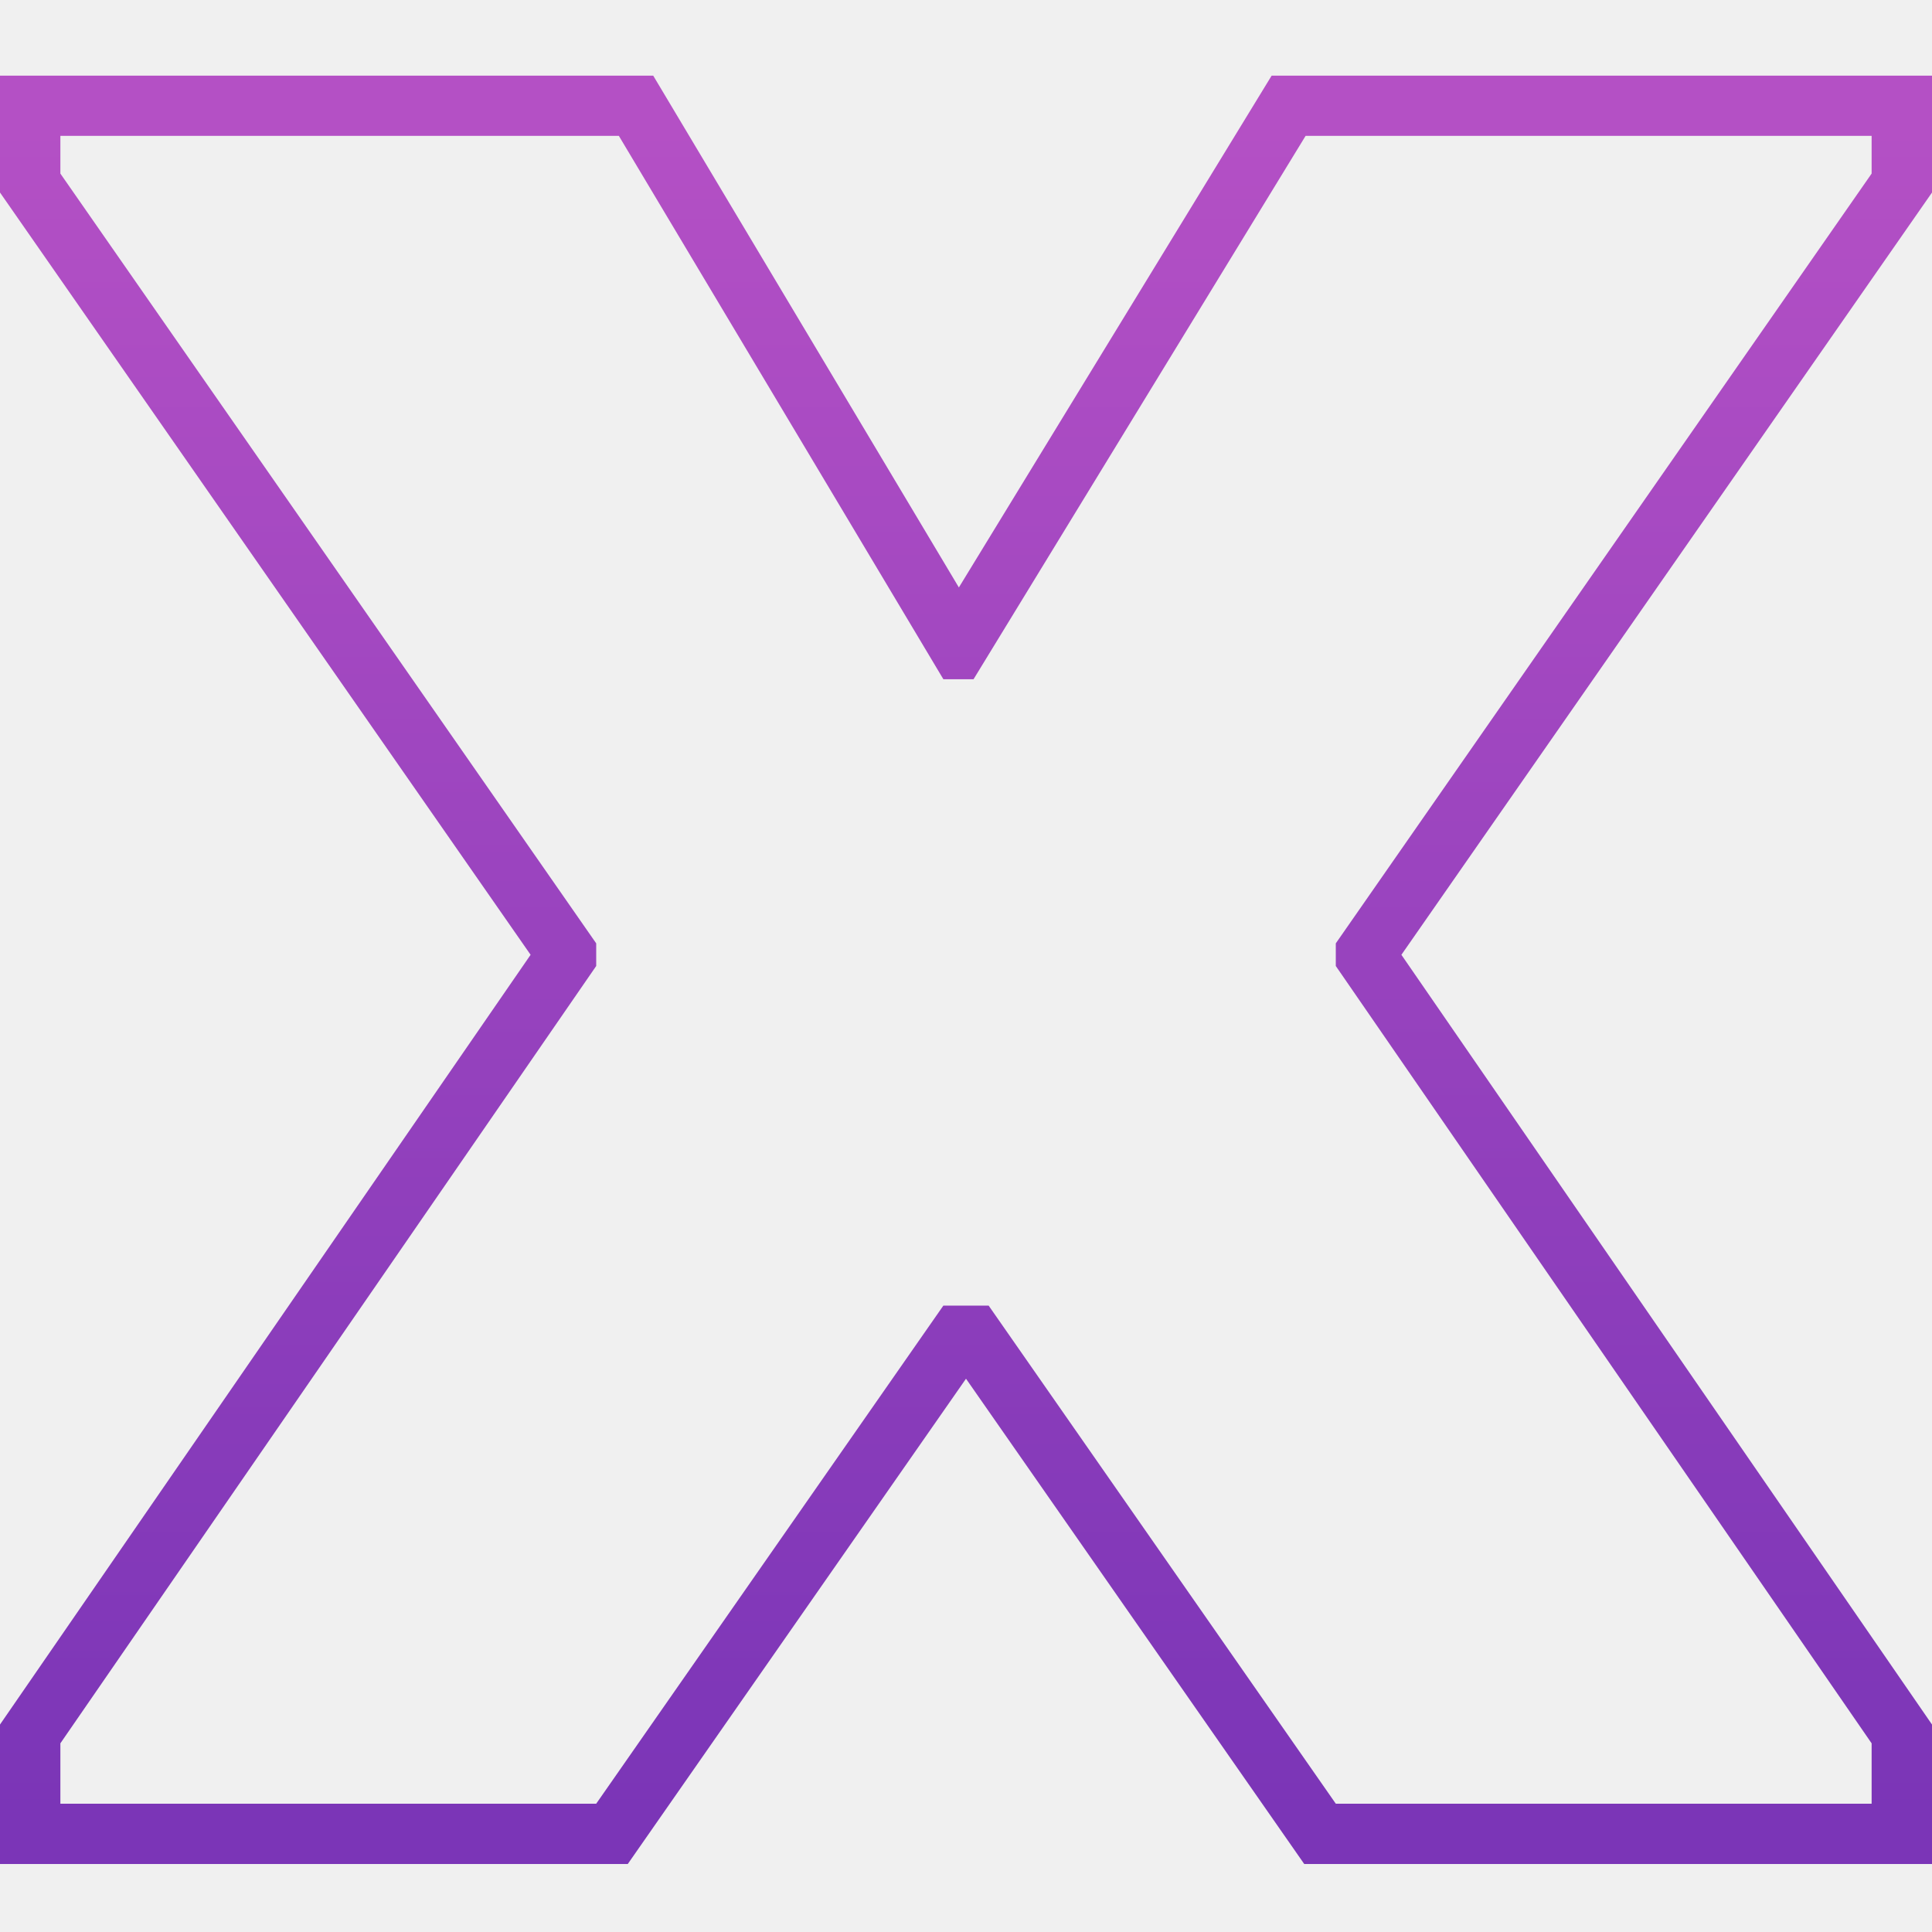
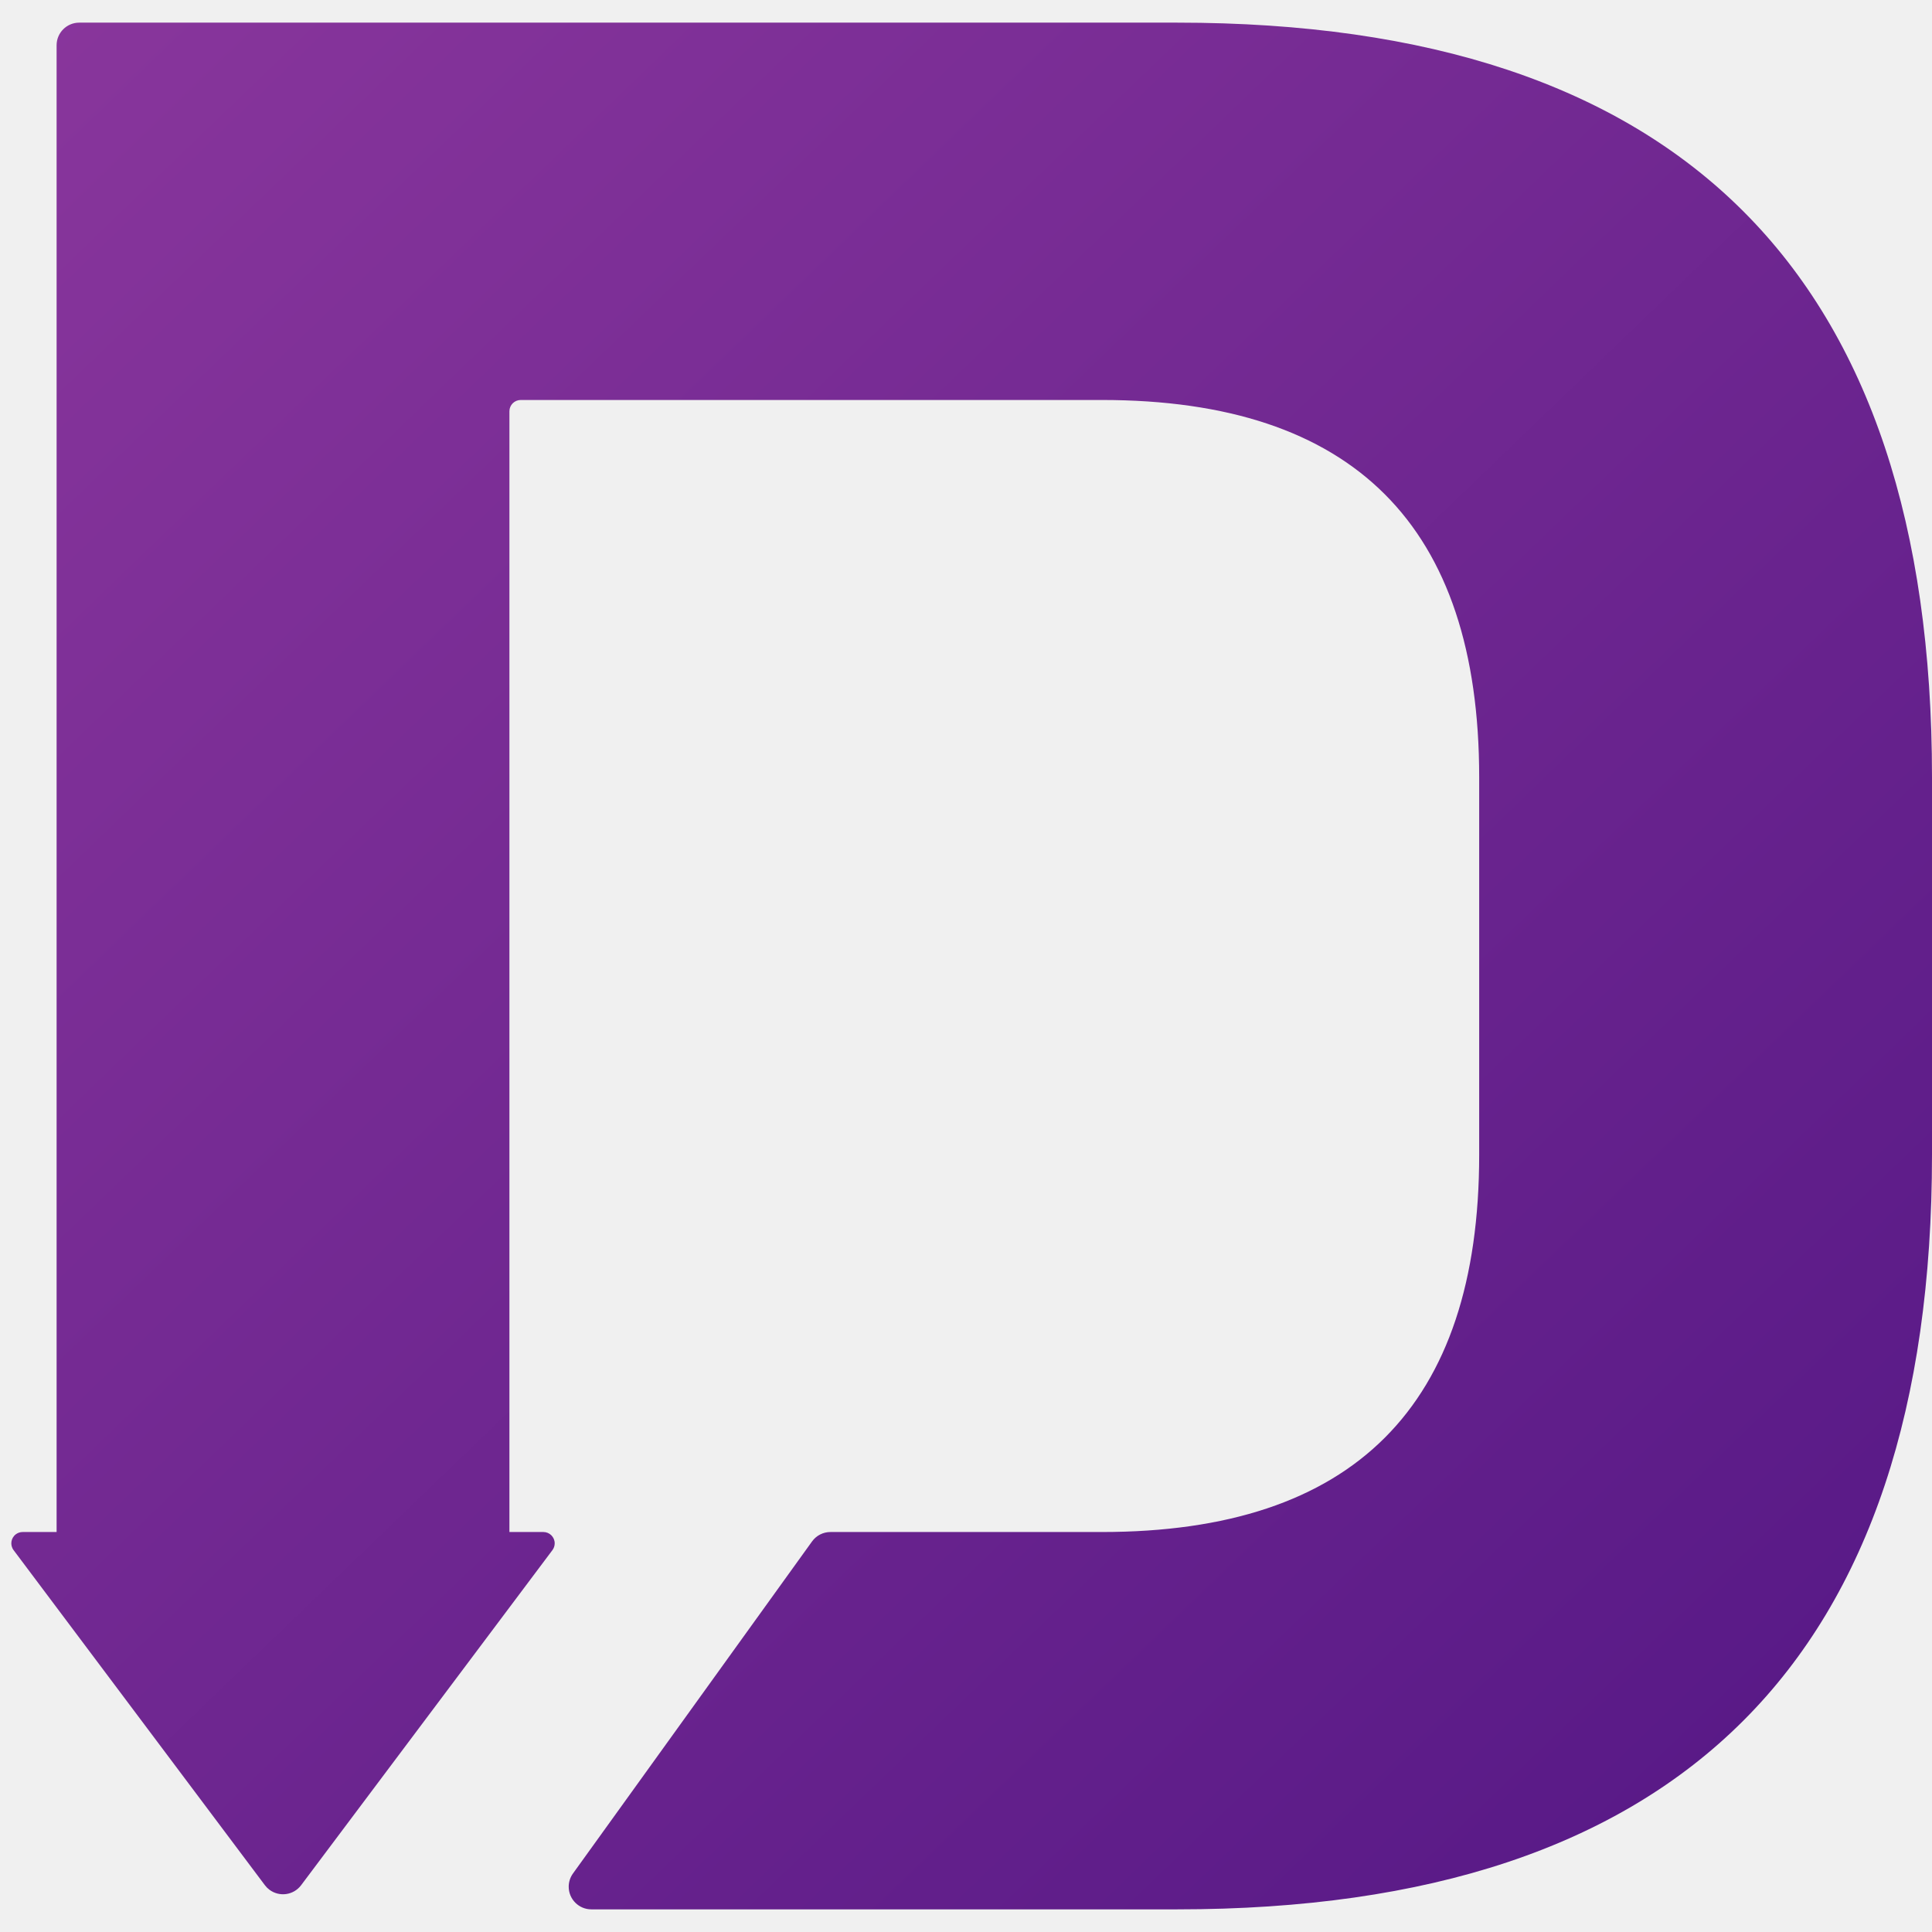
- <svg xmlns="http://www.w3.org/2000/svg" xmlns:xlink="http://www.w3.org/1999/xlink" width="256px" height="256px" viewBox="0 0 256 256" version="1.1">
+ <svg xmlns="http://www.w3.org/2000/svg" width="1024px" height="1024px" viewBox="0 0 1024 1024" version="1.1">
  <defs>
-     <linearGradient x1="-140.73%" y1="100%" x2="-140.73%" y2="0%" id="linearGradient-1">
-       <stop stop-color="#7B35B7" offset="0%" />
-       <stop stop-color="#B450C5" offset="100%" />
+     <linearGradient x1="-2.22044605e-14%" y1="2.83276945e-14%" x2="100%" y2="100%" id="linearGradient-1">
+       <stop stop-color="#89369C" offset="0%" />
+       <stop stop-color="#541785" offset="100%" />
    </linearGradient>
-     <polygon id="path-2" points="8 239 79 239 125 173 131 173 177 239 248 239 248 231 177 128 177 125 248 23 248 18 173 18 129 90 125 90 82 18 8 18 8 23 79 125 79 128 8 231" />
-     <mask id="mask-3" maskContentUnits="userSpaceOnUse" maskUnits="objectBoundingBox" x="-8" y="-8" width="256" height="237">
-       <rect x="0" y="10" width="256" height="237" fill="white" />
-       <use xlink:href="#path-2" fill="black" />
-     </mask>
  </defs>
-   <g id="Page-1" stroke="none" stroke-width="1" fill="none" fill-rule="evenodd">
-     <g id="icon" stroke="url(#linearGradient-1)" stroke-width="16">
-       <use id="Icon" mask="url(#mask-3)" xlink:href="#path-2" />
-     </g>
+   <g id="icon" stroke="none" stroke-width="1" fill="none" fill-rule="evenodd">
+     <path d="M30,812 L30,24 C30,17.373 35.373,12 42,12 L624,12 C890.667,12 1024,145.333 1024,412 C1024,812 1024,212 1024,612 C1024,878.667 890.667,1012 624,1012 L313.427,1012 C306.799,1012 301.427,1006.627 301.427,1000 C301.427,997.483 302.218,995.031 303.688,992.988 L430.408,816.988 C432.663,813.856 436.287,812 440.147,812 L584,812 C717.333,812 784,745.333 784,612 C784,478.667 784,412 784,412 C784,278.667 717.333,212 584,212 L276,212 C272.686,212 270,214.686 270,218 L270,812 L288,812 C291.314,812 294,814.686 294,818 C294,819.298 293.579,820.561 292.8,821.6 L159.6,999.2 C155.624,1004.502 148.102,1005.576 142.8,1001.6 C141.89,1000.918 141.082,1000.11 140.4,999.2 L7.2,821.6 C5.212,818.949 5.749,815.188 8.4,813.2 C9.439,812.421 10.702,812 12,812 L30,812 Z" id="Path" fill="url(#linearGradient-1)" />
  </g>
</svg>
